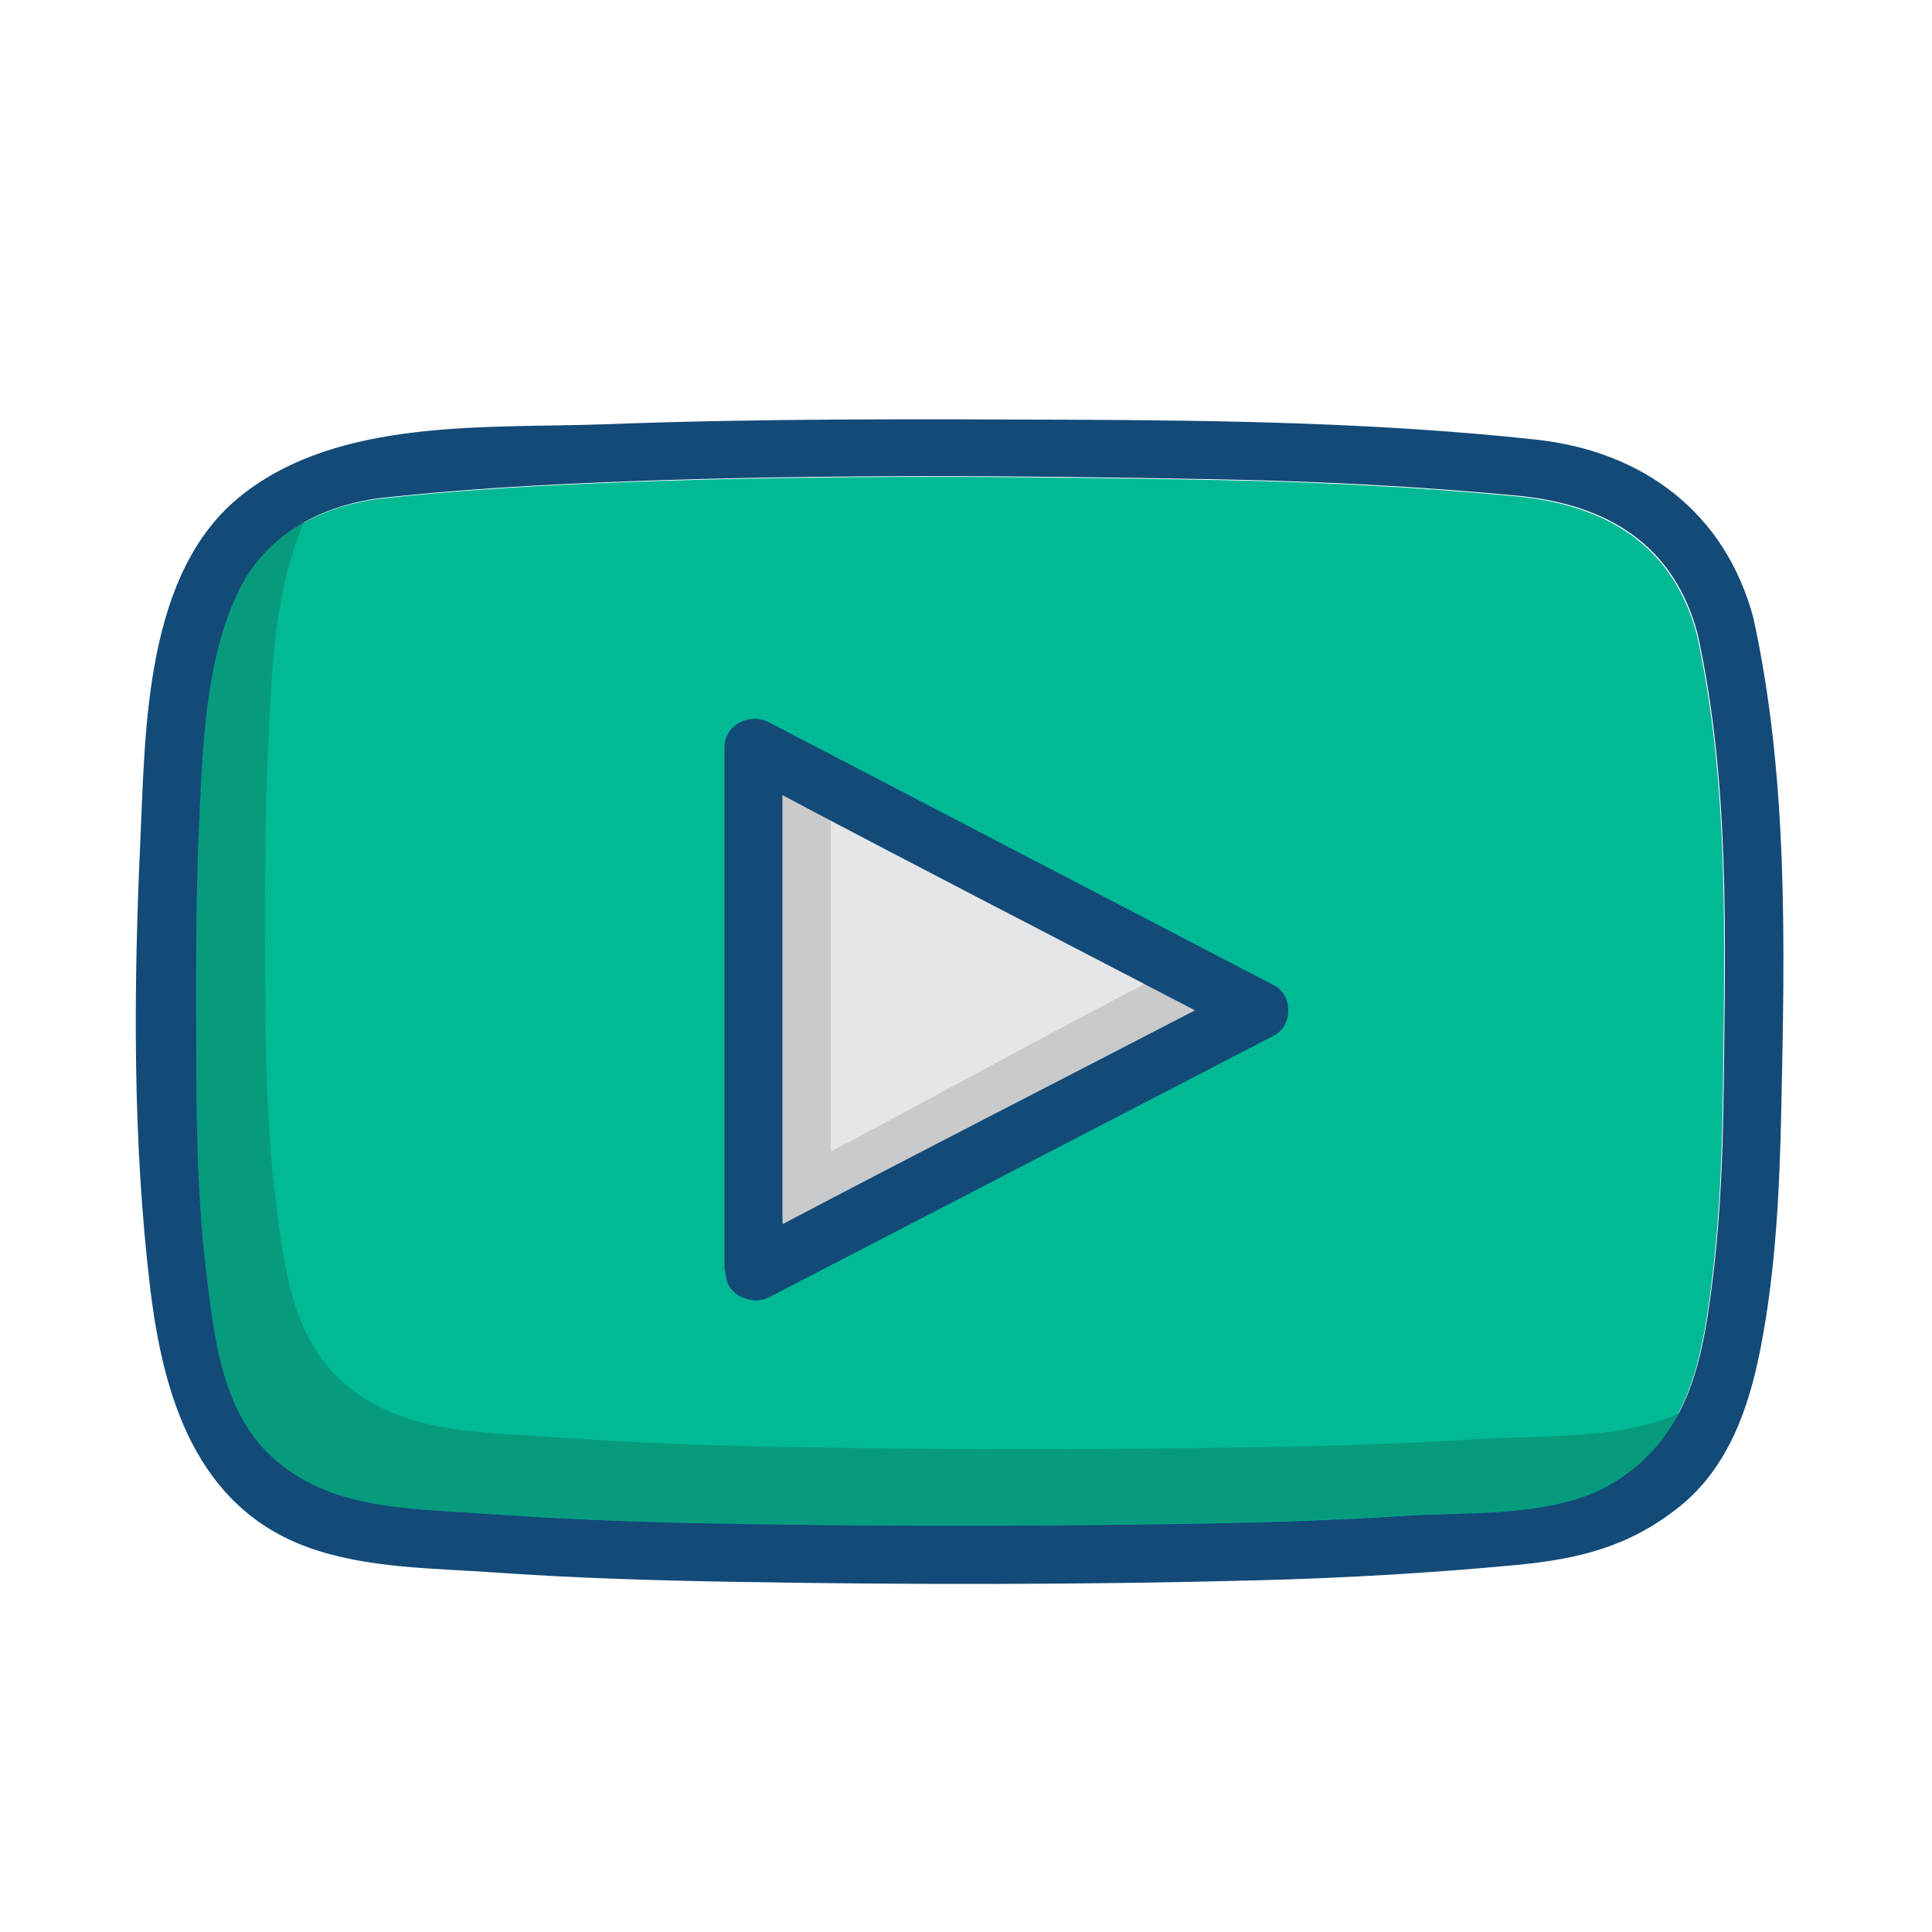
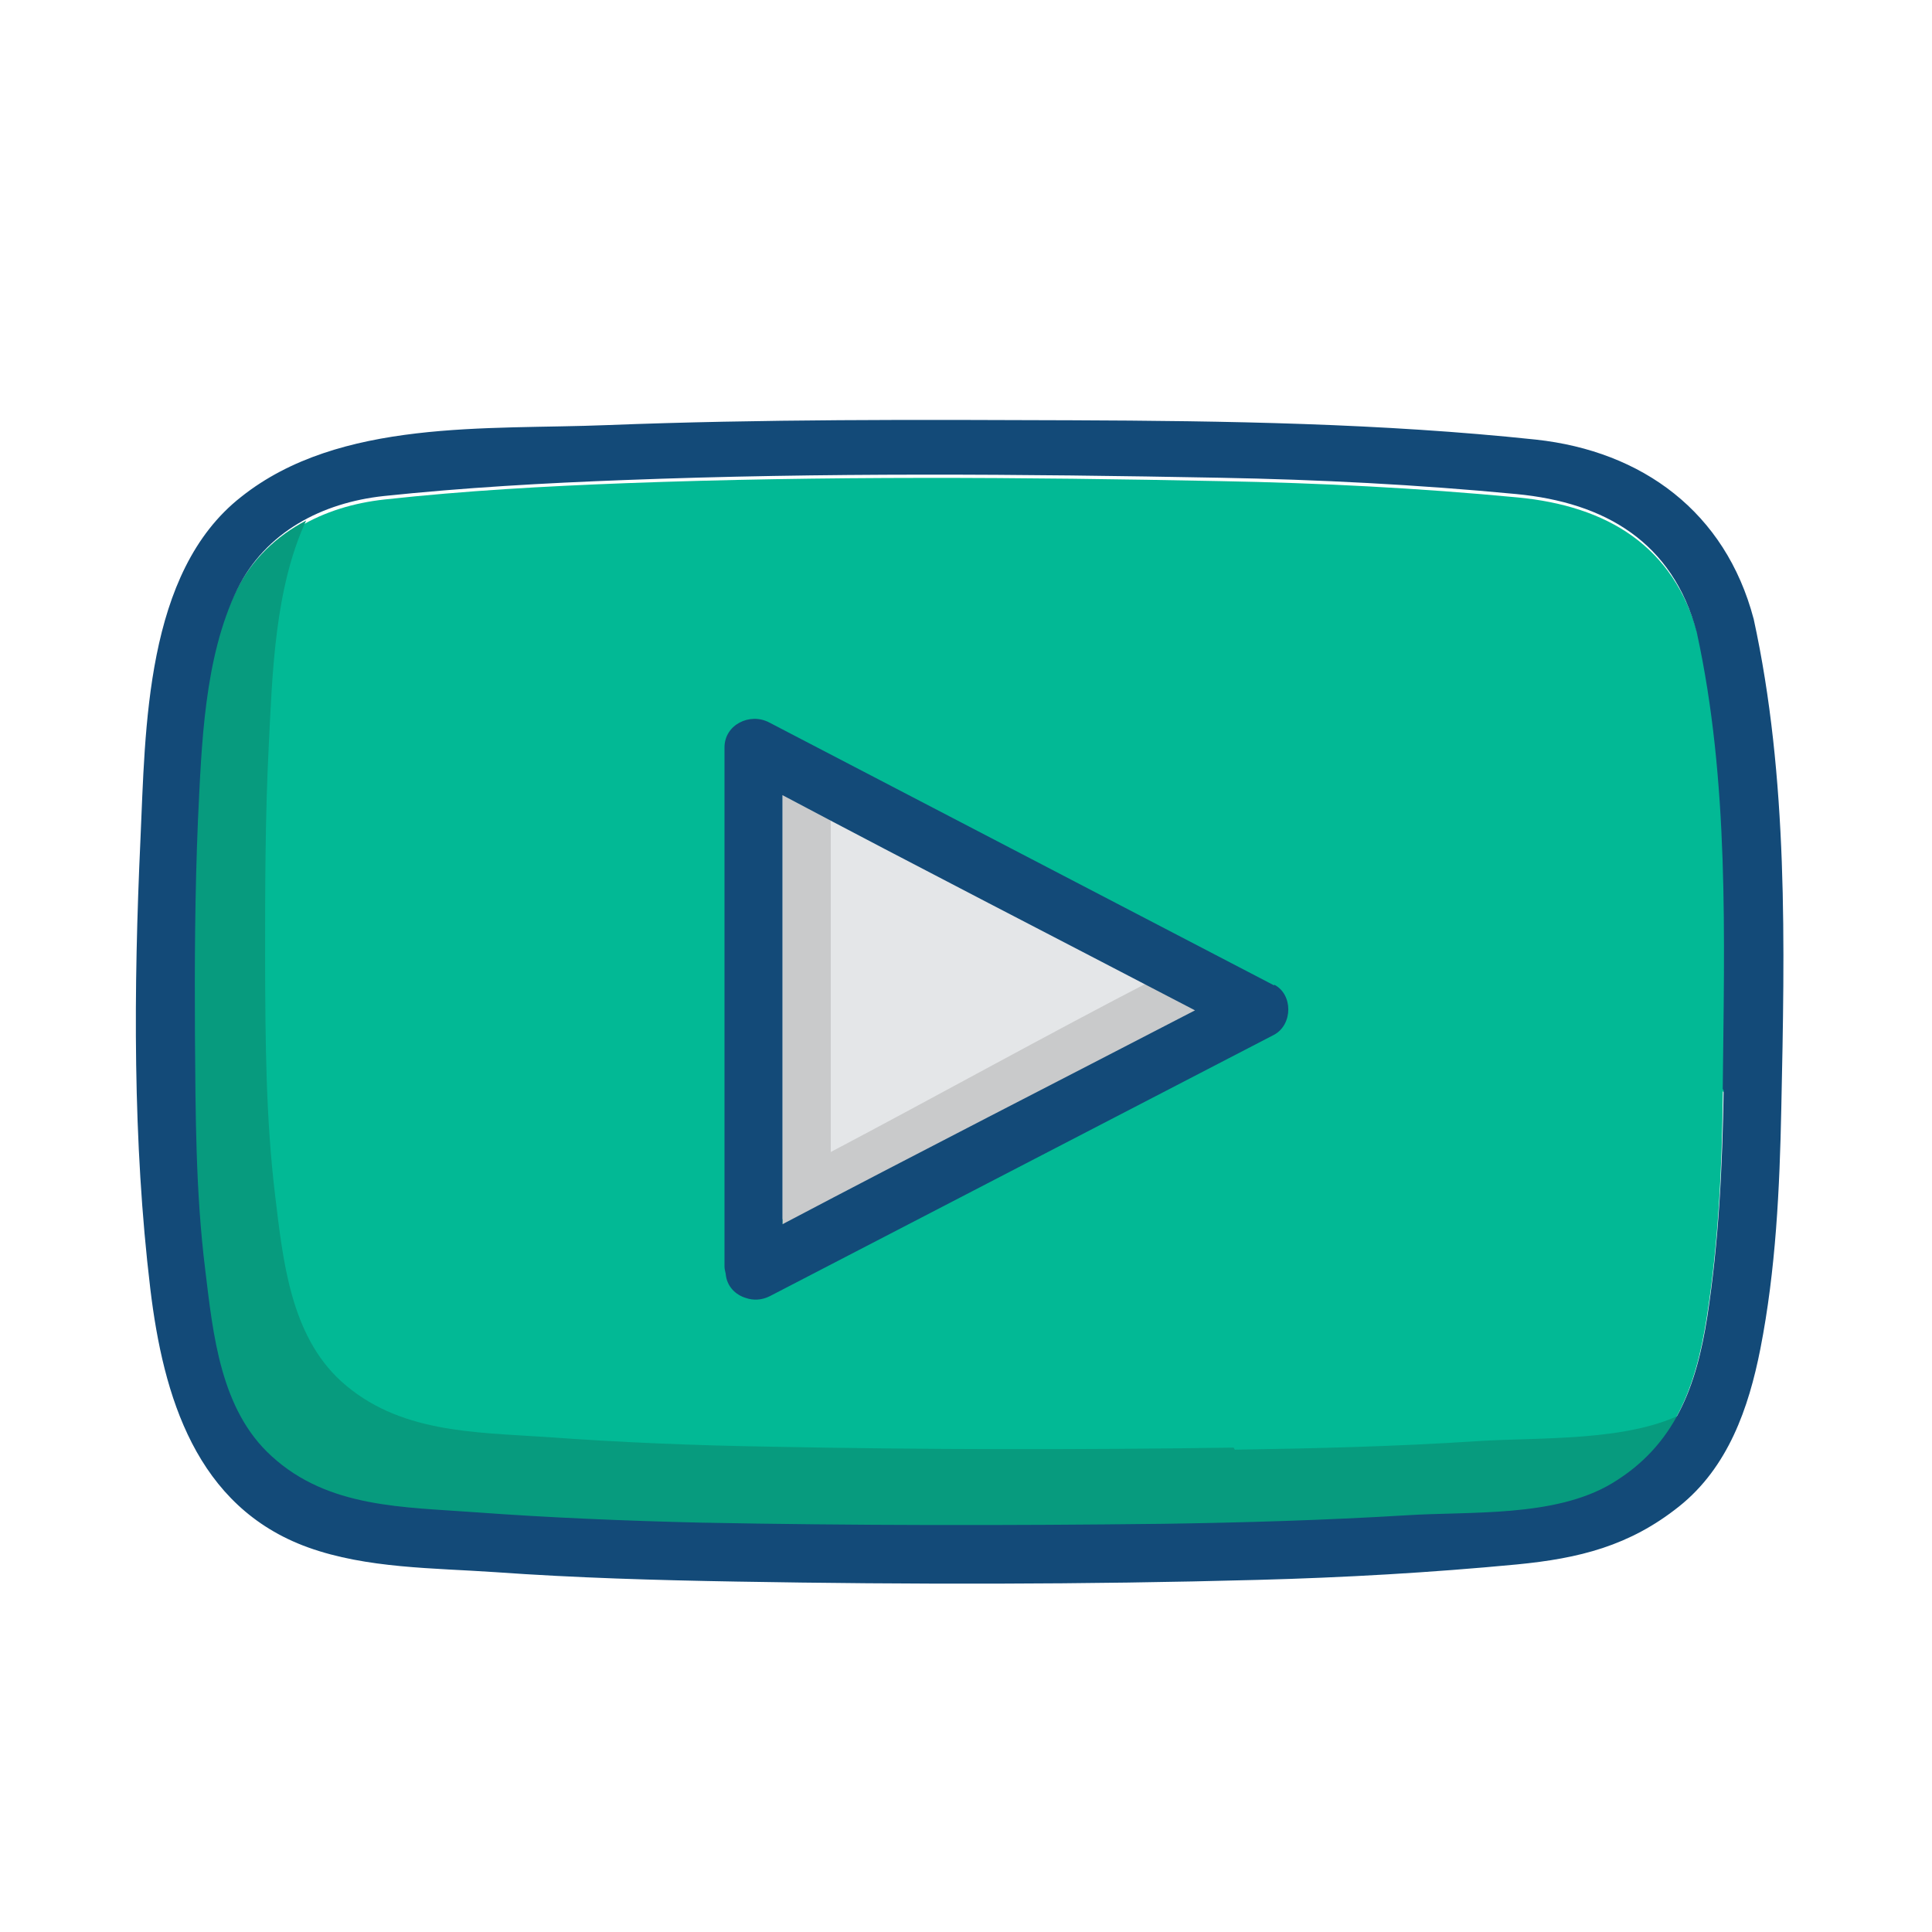
- <svg xmlns="http://www.w3.org/2000/svg" version="1.1" width="32" height="32" viewBox="0 0 32 32">
-   <path fill="rgb(2, 185, 149)" d="M28.536 18.076c-0.013 1.251-0.073 2.502-0.266 3.739-0.18 1.154-0.532 2.135-1.574 2.766-0.943 0.57-2.357 0.468-3.421 0.537-1.331 0.087-2.665 0.12-3.999 0.139-2.565 0.037-5.135 0.035-7.7-0.016-1.231-0.024-2.461-0.078-3.689-0.165-1.205-0.085-2.447-0.071-3.389-0.926-0.848-0.77-0.968-2.020-1.097-3.087-0.155-1.285-0.162-2.586-0.166-3.878-0.004-1.189-0.003-2.378 0.051-3.565 0.057-1.239 0.102-2.684 0.652-3.819 0.465-0.958 1.406-1.438 2.423-1.548 1.325-0.143 2.657-0.217 3.988-0.267 3.279-0.122 6.575-0.099 9.855-0.034 1.641 0.032 3.28 0.115 4.914 0.27 1.469 0.139 2.592 0.796 2.988 2.293 0.54 2.471 0.457 5.046 0.431 7.561z" />
-   <path fill="rgb(228, 230, 232)" d="M20.112 16.734c-2.277 1.181-5.072 2.362-7.312 3.542 0-2.369 0-4.898 0-7.267 2.24 1.188 5.035 2.536 7.312 3.724z" />
-   <path fill="rgb(7, 155, 126)" d="M20.432 23.977c-2.565 0.037-5.135 0.035-7.7-0.016-1.231-0.024-2.461-0.078-3.689-0.165-1.205-0.085-2.447-0.071-3.389-0.926-0.848-0.77-0.968-2.020-1.097-3.087-0.155-1.285-0.162-2.586-0.166-3.878-0.004-1.189-0.003-2.378 0.052-3.565 0.056-1.211 0.101-2.619 0.617-3.741-0.495 0.256-0.91 0.644-1.173 1.186-0.55 1.135-0.595 2.58-0.652 3.819-0.055 1.188-0.055 2.377-0.051 3.565 0.004 1.292 0.011 2.594 0.166 3.878 0.129 1.068 0.248 2.318 1.097 3.087 0.942 0.855 2.184 0.84 3.389 0.926 1.228 0.087 2.458 0.141 3.689 0.165 2.565 0.051 5.135 0.052 7.7 0.016 1.333-0.019 2.668-0.052 3.999-0.139 1.064-0.070 2.639 0.033 3.581-0.537 0.533-0.322 0.884-0.737 1.126-1.219-0.941 0.518-2.465 0.424-3.499 0.492-1.331 0.087-2.666 0.12-3.999 0.139z" />
-   <path fill="rgb(201, 202, 203)" d="M13.76 19.073c0-1.802 0-3.764 0-5.566-0.267-0.14-0.535-0.281-0.8-0.421 0 2.369 0 4.898 0 7.267 2.24-1.181 4.875-2.362 7.152-3.542-0.278-0.145-0.717-0.45-0.996-0.595-1.742 0.899-3.651 1.958-5.356 2.857z" />
-   <path fill="rgb(19, 74, 120)" d="M21.105 16.322c-2.784-1.452-5.583-2.905-8.367-4.357-0.318-0.166-0.738 0.037-0.738 0.414 0 2.869 0 5.738 0 8.607 0 0.041 0.012 0.083 0.020 0.124 0.017 0.218 0.166 0.351 0.336 0.399 0.115 0.044 0.254 0.044 0.394-0.028 2.784-1.444 5.57-2.887 8.353-4.33 0.313-0.163 0.314-0.666 0.002-0.829zM19.792 16.735c-2.277 1.181-4.592 2.362-6.832 3.542 0-2.369 0-4.738 0-7.107 2.24 1.188 4.555 2.376 6.832 3.564z" />
-   <path fill="rgb(19, 74, 120)" d="M29.045 10.248c-0.467-1.765-1.839-2.776-3.608-2.967-2.55-0.276-5.121-0.318-7.684-0.329-2.566-0.011-5.134-0.022-7.699 0.074-1.977 0.074-4.429-0.117-6.060 1.183-1.596 1.272-1.585 3.855-1.669 5.698-0.113 2.458-0.131 4.994 0.164 7.439 0.215 1.777 0.757 3.611 2.614 4.283 0.972 0.352 2.082 0.344 3.103 0.417 1.331 0.094 2.665 0.132 3.998 0.155 2.872 0.049 5.752 0.049 8.624-0.026 1.435-0.037 2.868-0.12 4.297-0.255 1.029-0.098 1.865-0.305 2.685-0.959 0.812-0.647 1.154-1.632 1.347-2.612 0.257-1.309 0.319-2.655 0.347-3.985 0.057-2.694 0.118-5.469-0.46-8.116zM28.549 18.064c-0.013 1.251-0.073 2.502-0.266 3.739-0.18 1.154-0.532 2.135-1.574 2.766-0.943 0.57-2.357 0.468-3.421 0.537-1.331 0.087-2.665 0.12-3.999 0.139-2.565 0.037-5.135 0.035-7.7-0.016-1.231-0.024-2.461-0.078-3.689-0.165-1.205-0.085-2.447-0.071-3.389-0.926-0.848-0.77-0.968-2.020-1.097-3.087-0.155-1.285-0.162-2.586-0.166-3.878-0.004-1.189-0.003-2.378 0.051-3.565 0.057-1.239 0.102-2.684 0.652-3.819 0.465-0.958 1.406-1.438 2.423-1.548 1.325-0.143 2.657-0.217 3.988-0.267 3.279-0.122 6.575-0.099 9.855-0.034 1.641 0.032 3.28 0.115 4.914 0.27 1.469 0.139 2.592 0.796 2.988 2.293 0.54 2.471 0.457 5.046 0.431 7.561z" />
+ <svg xmlns="http://www.w3.org/2000/svg" viewBox="0 0 32 32" width="100%" height="auto" preserveAspectRatio="none">
+   <path fill="#02B995" d="M28.536 18.076c-.013 1.25-.073 2.502-.266 3.74-.18 1.153-.532 2.134-1.574 2.765-.943.57-2.357.47-3.42.54-1.332.09-2.666.12-4 .14-2.565.04-5.135.04-7.7-.01-1.23-.02-2.46-.07-3.69-.16-1.204-.08-2.446-.07-3.388-.92-.848-.77-.968-2.02-1.097-3.084-.15-1.285-.16-2.586-.16-3.88 0-1.19 0-2.38.05-3.564.06-1.24.11-2.684.66-3.82.46-.96 1.4-1.44 2.42-1.55 1.33-.146 2.66-.22 3.99-.27 3.28-.122 6.58-.1 9.86-.034 1.64.03 3.28.115 4.916.27 1.47.14 2.593.796 2.99 2.293.54 2.47.456 5.05.43 7.56z" />
+   <path fill="#E4E6E8" d="M20.112 16.734c-2.277 1.18-5.072 2.362-7.312 3.542V13.01c2.24 1.187 5.035 2.535 7.312 3.723z" />
+   <path fill="#079B7E" d="M20.432 23.977c-2.565.037-5.135.035-7.7-.016-1.23-.02-2.46-.07-3.69-.16-1.204-.08-2.446-.07-3.388-.92-.848-.77-.968-2.02-1.097-3.08-.155-1.28-.162-2.58-.166-3.88 0-1.19 0-2.38.06-3.56.06-1.21.1-2.62.62-3.74-.49.258-.91.646-1.17 1.188-.55 1.136-.59 2.58-.65 3.82C3.2 14.81 3.2 16 3.2 17.188c0 1.29.01 2.592.168 3.876.13 1.07.25 2.32 1.098 3.09.944.855 2.186.84 3.39.926 1.23.088 2.46.14 3.69.166 2.565.05 5.135.05 7.7.017 1.333-.015 2.668-.05 4-.135 1.063-.07 2.638.033 3.58-.537.533-.32.884-.73 1.126-1.22-.94.52-2.464.43-3.5.5-1.33.087-2.665.12-4 .14z" />
+   <path fill="#C9CACB" d="M13.76 19.073v-5.566l-.8-.42v7.266c2.24-1.18 4.875-2.362 7.152-3.542-.278-.14-.717-.45-.996-.59-1.742.9-3.65 1.96-5.356 2.86z" />
+   <path fill="#134A78" d="M21.105 16.322c-2.784-1.452-5.583-2.905-8.367-4.357-.318-.166-.738.037-.738.414v8.6c0 .04.012.08.02.12.017.21.166.35.336.4.115.04.254.04.394-.03l8.353-4.33c.313-.17.314-.67.002-.83zm-1.313.413c-2.277 1.18-4.592 2.362-6.832 3.542V13.17c2.24 1.188 4.555 2.376 6.832 3.564z" />
+   <path fill="#134A78" d="M29.045 10.248c-.467-1.765-1.84-2.776-3.608-2.967-2.55-.27-5.12-.31-7.684-.32-2.566-.01-5.134-.02-7.7.08-1.976.08-4.428-.11-6.06 1.19C2.4 9.48 2.41 12.07 2.326 13.91c-.113 2.46-.13 4.993.164 7.44.214 1.775.756 3.61 2.613 4.28.972.35 2.082.34 3.103.41 1.33.095 2.665.133 3.998.156 2.872.05 5.752.05 8.624-.028 1.435-.038 2.868-.12 4.297-.256 1.03-.1 1.865-.306 2.685-.96.812-.647 1.154-1.63 1.347-2.61.257-1.31.32-2.657.347-3.987.057-2.692.118-5.47-.46-8.114zm-.496 7.816c-.02 1.25-.08 2.502-.27 3.74-.18 1.153-.53 2.134-1.58 2.765-.95.57-2.36.46-3.42.53-1.33.08-2.67.12-4 .14-2.57.03-5.14.03-7.7-.02-1.23-.03-2.46-.08-3.69-.17-1.21-.09-2.45-.07-3.39-.93-.85-.77-.97-2.02-1.1-3.09-.16-1.287-.16-2.588-.17-3.88-.007-1.19 0-2.38.05-3.567.06-1.24.1-2.684.65-3.82.47-.956 1.41-1.436 2.426-1.546 1.33-.14 2.66-.215 3.99-.265 3.28-.126 6.576-.1 9.856-.038 1.64.03 3.28.114 4.913.27 1.47.14 2.593.795 2.99 2.292.54 2.47.456 5.05.43 7.56z" />
</svg>
